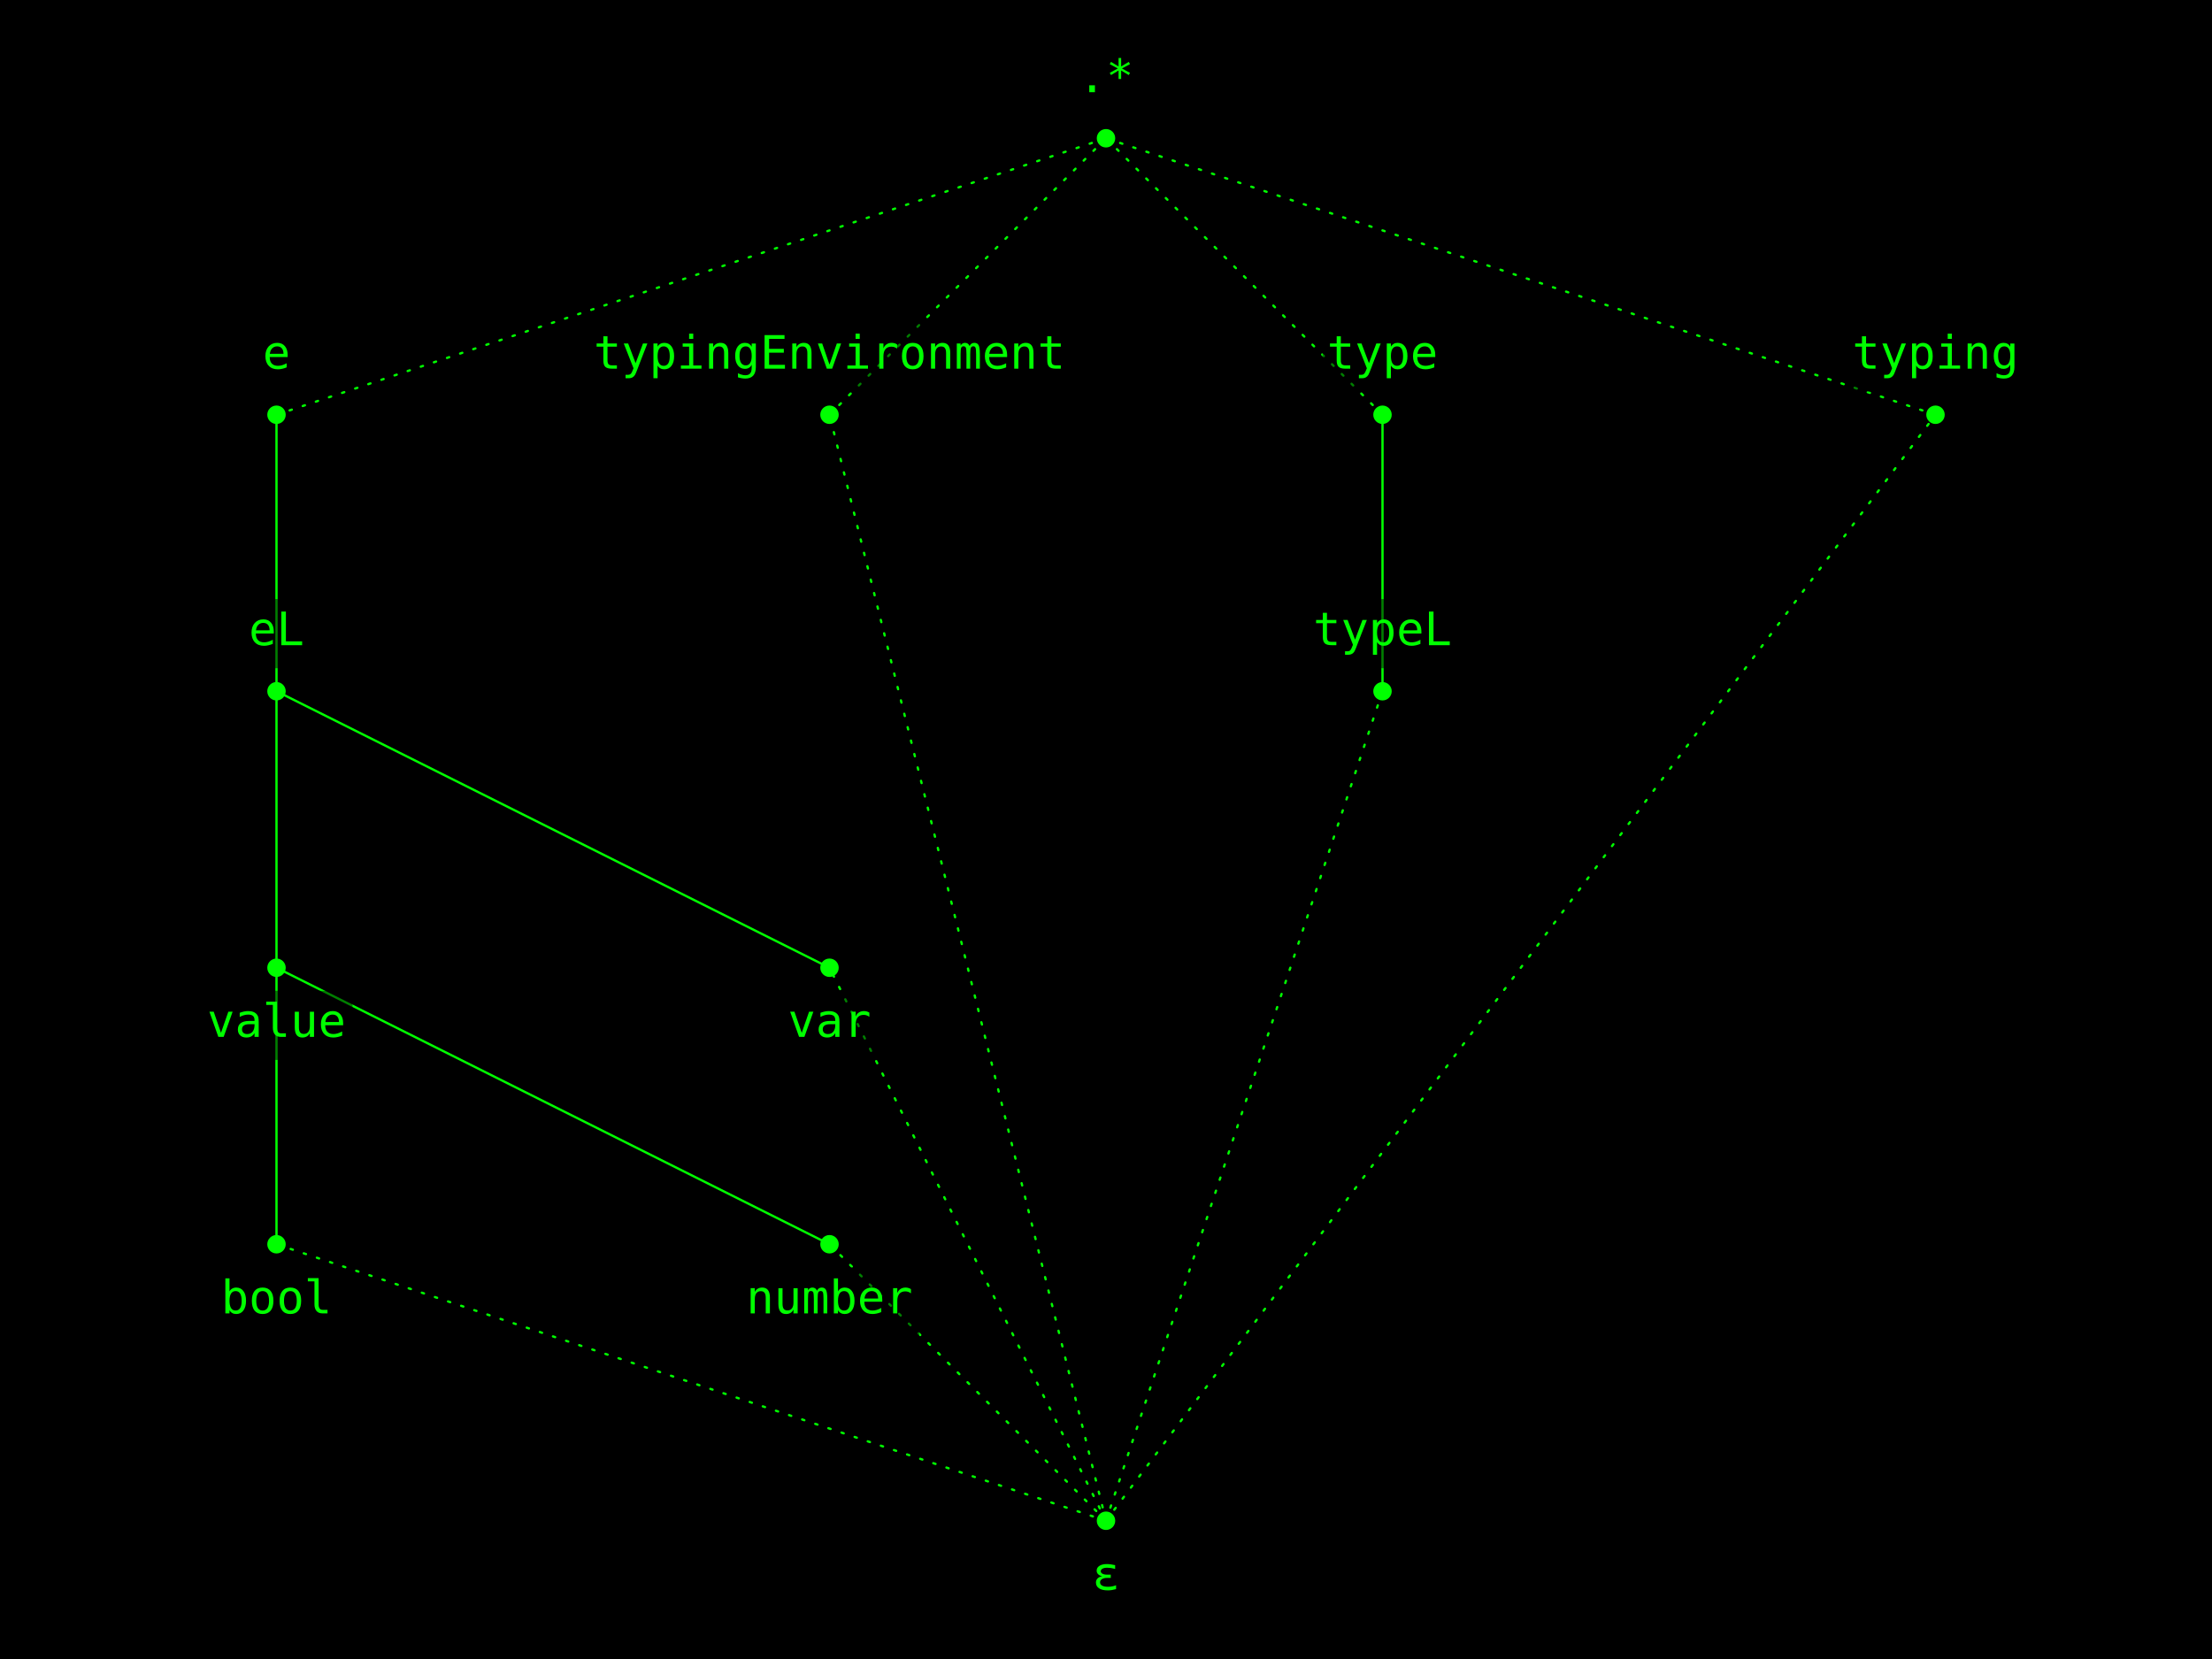
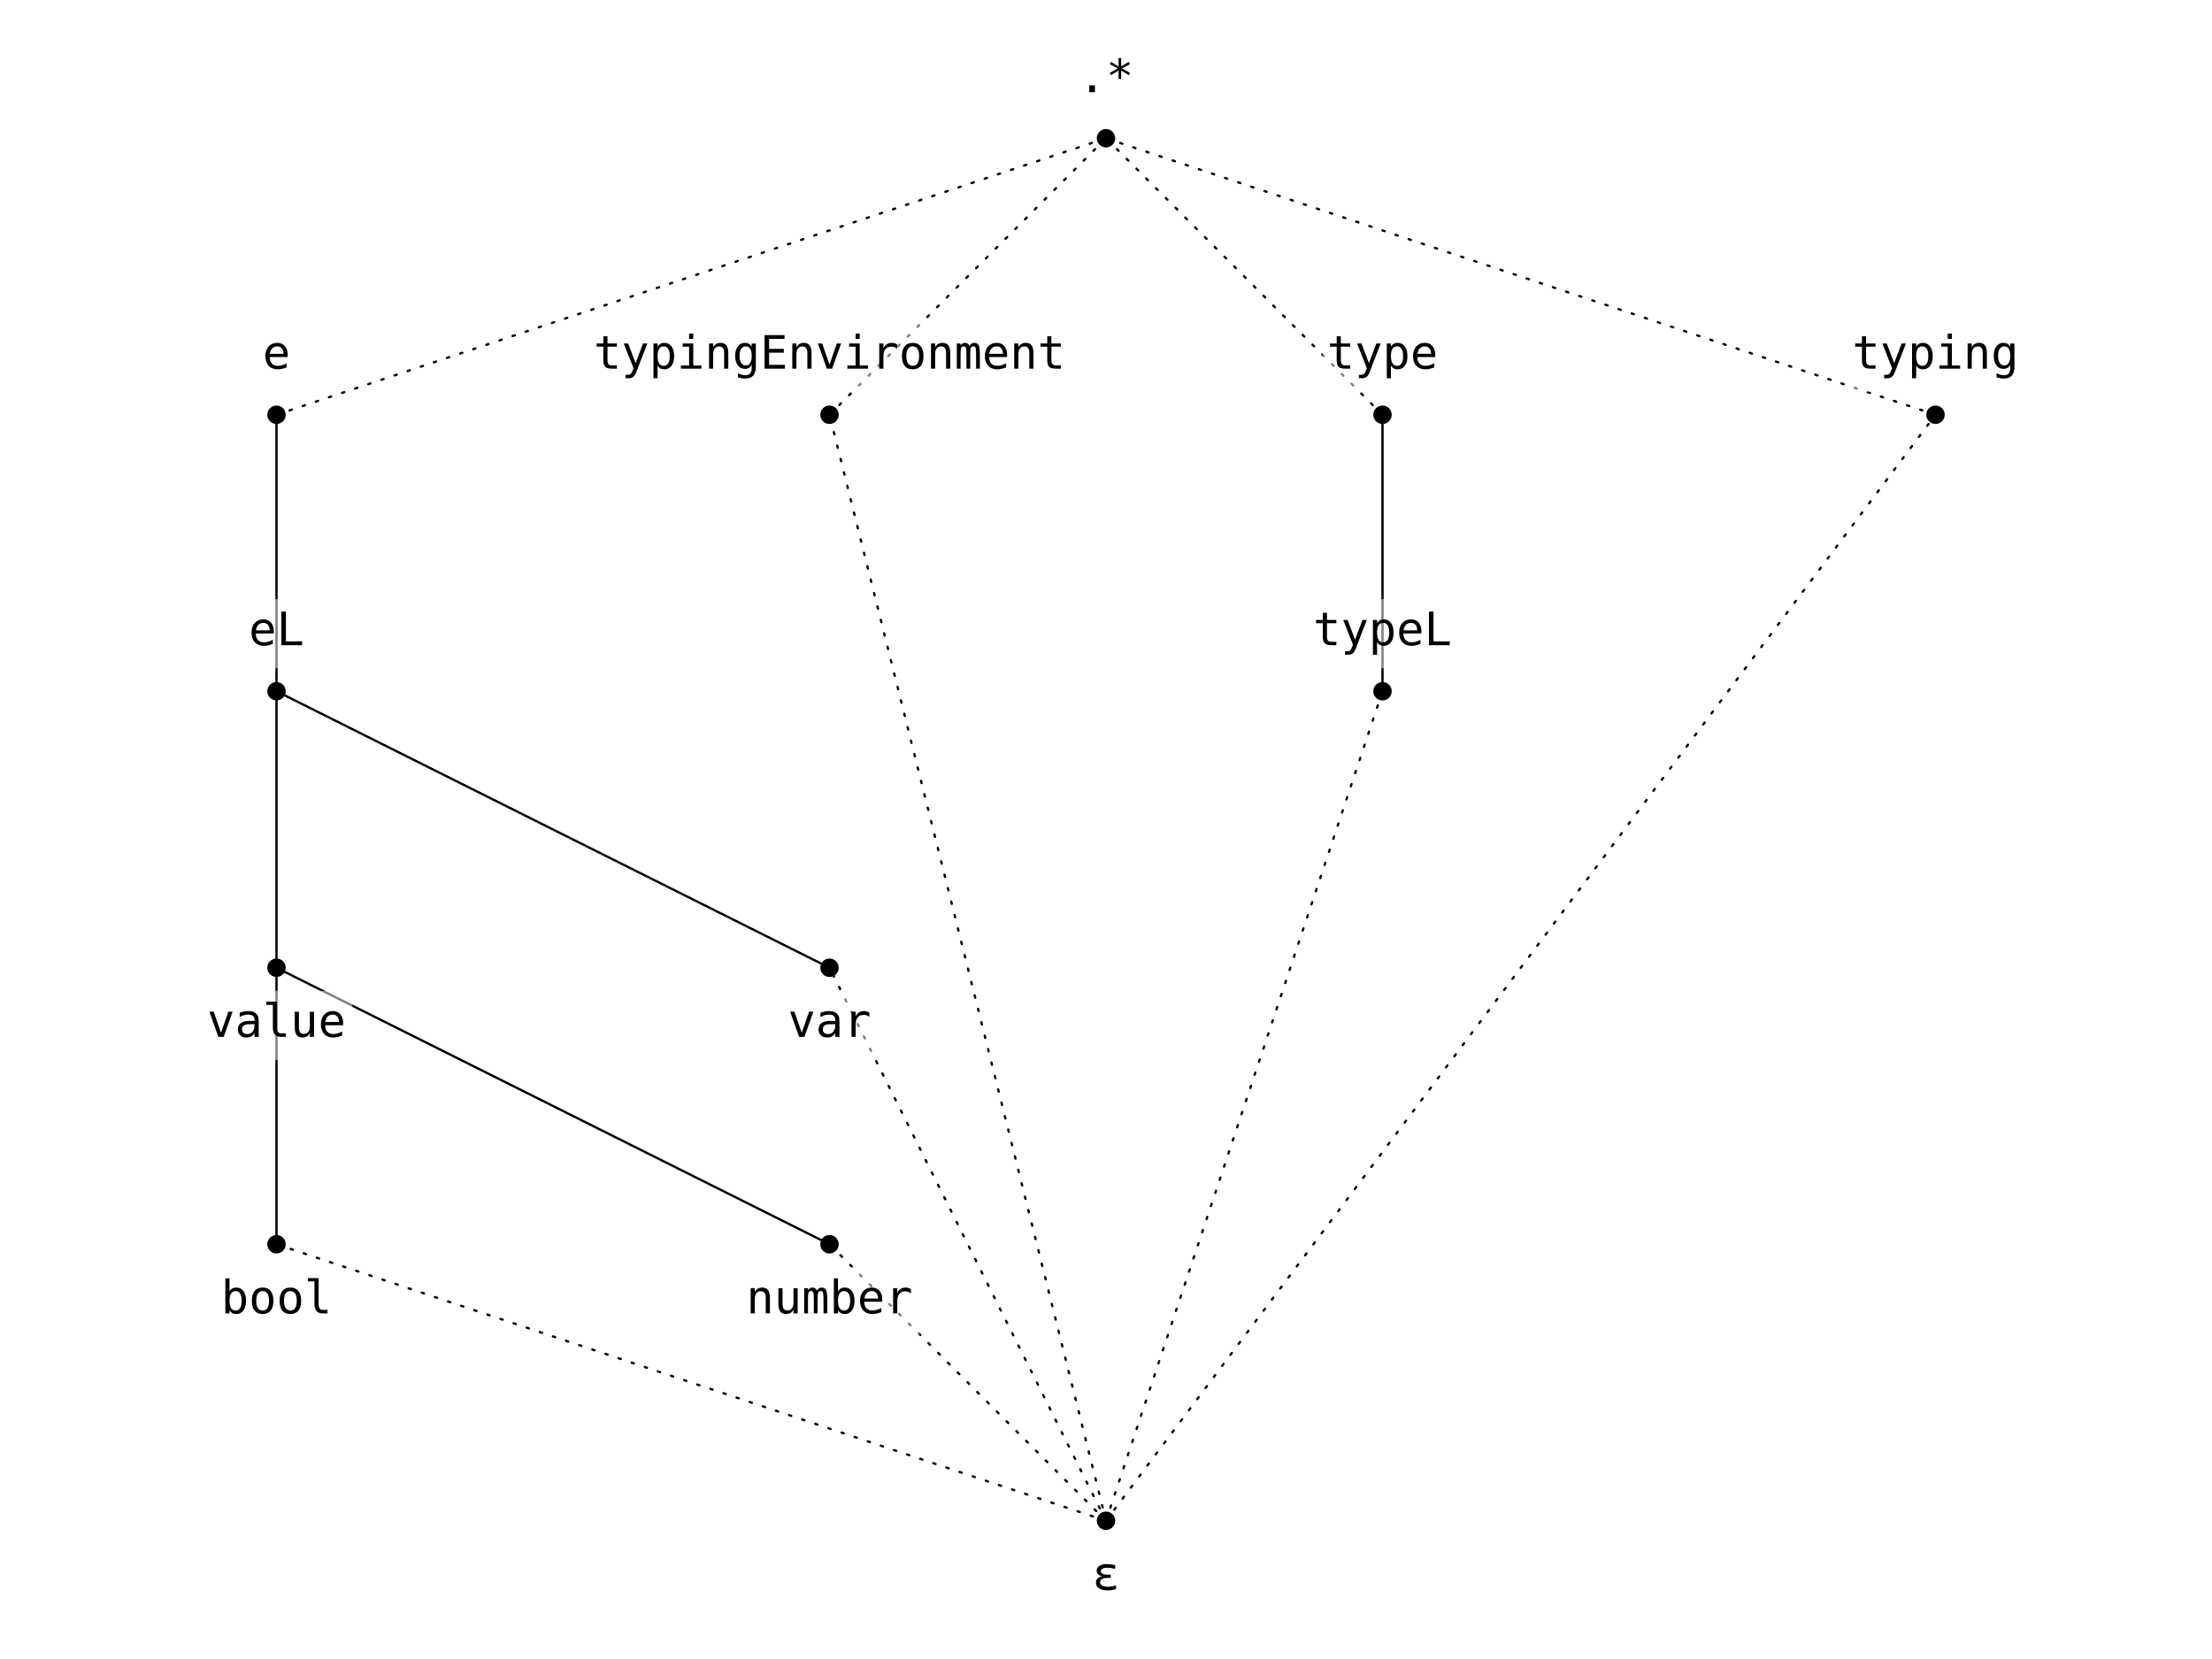
<svg xmlns="http://www.w3.org/2000/svg" version="1.1" width="960" height="720" viewBox="0 0 960 720">
-   <rect width="960" height="720" fill="#000000" />
-   <path d="M 120 540 , 120 420" stroke="#00ff00" stroke-width="1" stroke-linecap="round" />
-   <path d="M 120 300 , 120 180" stroke="#00ff00" stroke-width="1" stroke-linecap="round" />
-   <path d="M 360 540 , 120 420" stroke="#00ff00" stroke-width="1" stroke-linecap="round" />
-   <path d="M 600 300 , 600 180" stroke="#00ff00" stroke-width="1" stroke-linecap="round" />
-   <path d="M 120 420 , 120 300" stroke="#00ff00" stroke-width="1" stroke-linecap="round" />
-   <path d="M 360 420 , 120 300" stroke="#00ff00" stroke-width="1" stroke-linecap="round" />
-   <path d="M 120 180 , 480 60" stroke="#00ff00" stroke-width="1" stroke-linecap="round" stroke-dasharray="1 , 5" />
-   <path d="M 600 180 , 480 60" stroke="#00ff00" stroke-width="1" stroke-linecap="round" stroke-dasharray="1 , 5" />
-   <path d="M 840 180 , 480 60" stroke="#00ff00" stroke-width="1" stroke-linecap="round" stroke-dasharray="1 , 5" />
-   <path d="M 360 180 , 480 60" stroke="#00ff00" stroke-width="1" stroke-linecap="round" stroke-dasharray="1 , 5" />
-   <path d="M 480 660 , 120 540" stroke="#00ff00" stroke-width="1" stroke-linecap="round" stroke-dasharray="1 , 5" />
-   <path d="M 480 660 , 360 540" stroke="#00ff00" stroke-width="1" stroke-linecap="round" stroke-dasharray="1 , 5" />
-   <path d="M 480 660 , 600 300" stroke="#00ff00" stroke-width="1" stroke-linecap="round" stroke-dasharray="1 , 5" />
-   <path d="M 480 660 , 840 180" stroke="#00ff00" stroke-width="1" stroke-linecap="round" stroke-dasharray="1 , 5" />
-   <path d="M 480 660 , 360 180" stroke="#00ff00" stroke-width="1" stroke-linecap="round" stroke-dasharray="1 , 5" />
-   <path d="M 480 660 , 360 420" stroke="#00ff00" stroke-width="1" stroke-linecap="round" stroke-dasharray="1 , 5" />
-   <rect x="474" y="670" width="13" height="30" fill="#000000" fill-opacity="0.5" />
-   <text x="480" y="690" font-size="20" text-anchor="middle" font-family="mono" fill="#00ff00">ɛ</text>
-   <circle r="4" cx="480" cy="660" fill="#00ff00" />
-   <rect x="94" y="550" width="52" height="30" fill="#000000" fill-opacity="0.5" />
-   <text x="120" y="570" font-size="20" text-anchor="middle" font-family="mono" fill="#00ff00">bool</text>
-   <circle r="4" cx="120" cy="540" fill="#00ff00" />
-   <rect x="321" y="550" width="78" height="30" fill="#000000" fill-opacity="0.5" />
-   <text x="360" y="570" font-size="20" text-anchor="middle" font-family="mono" fill="#00ff00">number</text>
-   <circle r="4" cx="360" cy="540" fill="#00ff00" />
-   <rect x="88" y="430" width="65" height="30" fill="#000000" fill-opacity="0.5" />
-   <text x="120" y="450" font-size="20" text-anchor="middle" font-family="mono" fill="#00ff00">value</text>
-   <circle r="4" cx="120" cy="420" fill="#00ff00" />
-   <rect x="341" y="430" width="39" height="30" fill="#000000" fill-opacity="0.5" />
-   <text x="360" y="450" font-size="20" text-anchor="middle" font-family="mono" fill="#00ff00">var</text>
-   <circle r="4" cx="360" cy="420" fill="#00ff00" />
-   <rect x="107" y="260" width="26" height="30" fill="#000000" fill-opacity="0.5" />
-   <text x="120" y="280" font-size="20" text-anchor="middle" font-family="mono" fill="#00ff00">eL</text>
-   <circle r="4" cx="120" cy="300" fill="#00ff00" />
-   <rect x="568" y="260" width="65" height="30" fill="#000000" fill-opacity="0.5" />
-   <text x="600" y="280" font-size="20" text-anchor="middle" font-family="mono" fill="#00ff00">typeL</text>
-   <circle r="4" cx="600" cy="300" fill="#00ff00" />
-   <rect x="114" y="140" width="13" height="30" fill="#000000" fill-opacity="0.5" />
-   <text x="120" y="160" font-size="20" text-anchor="middle" font-family="mono" fill="#00ff00">e</text>
-   <circle r="4" cx="120" cy="180" fill="#00ff00" />
-   <rect x="250" y="140" width="221" height="30" fill="#000000" fill-opacity="0.5" />
-   <text x="360" y="160" font-size="20" text-anchor="middle" font-family="mono" fill="#00ff00">typingEnvironment</text>
-   <circle r="4" cx="360" cy="180" fill="#00ff00" />
-   <rect x="574" y="140" width="52" height="30" fill="#000000" fill-opacity="0.5" />
-   <text x="600" y="160" font-size="20" text-anchor="middle" font-family="mono" fill="#00ff00">type</text>
-   <circle r="4" cx="600" cy="180" fill="#00ff00" />
-   <rect x="801" y="140" width="78" height="30" fill="#000000" fill-opacity="0.5" />
-   <text x="840" y="160" font-size="20" text-anchor="middle" font-family="mono" fill="#00ff00">typing</text>
-   <circle r="4" cx="840" cy="180" fill="#00ff00" />
-   <rect x="467" y="20" width="26" height="30" fill="#000000" fill-opacity="0.5" />
-   <text x="480" y="40" font-size="20" text-anchor="middle" font-family="mono" fill="#00ff00">.*</text>
-   <circle r="4" cx="480" cy="60" fill="#00ff00" />
+   <rect width="960" height="720" fill="#ffffff" />
+   <path d="M 120 540 , 120 420" stroke="#000000" stroke-width="1" stroke-linecap="round" />
+   <path d="M 120 300 , 120 180" stroke="#000000" stroke-width="1" stroke-linecap="round" />
+   <path d="M 360 540 , 120 420" stroke="#000000" stroke-width="1" stroke-linecap="round" />
+   <path d="M 600 300 , 600 180" stroke="#000000" stroke-width="1" stroke-linecap="round" />
+   <path d="M 120 420 , 120 300" stroke="#000000" stroke-width="1" stroke-linecap="round" />
+   <path d="M 360 420 , 120 300" stroke="#000000" stroke-width="1" stroke-linecap="round" />
+   <path d="M 120 180 , 480 60" stroke="#000000" stroke-width="1" stroke-linecap="round" stroke-dasharray="1 , 5" />
+   <path d="M 600 180 , 480 60" stroke="#000000" stroke-width="1" stroke-linecap="round" stroke-dasharray="1 , 5" />
+   <path d="M 840 180 , 480 60" stroke="#000000" stroke-width="1" stroke-linecap="round" stroke-dasharray="1 , 5" />
+   <path d="M 360 180 , 480 60" stroke="#000000" stroke-width="1" stroke-linecap="round" stroke-dasharray="1 , 5" />
+   <path d="M 480 660 , 120 540" stroke="#000000" stroke-width="1" stroke-linecap="round" stroke-dasharray="1 , 5" />
+   <path d="M 480 660 , 360 540" stroke="#000000" stroke-width="1" stroke-linecap="round" stroke-dasharray="1 , 5" />
+   <path d="M 480 660 , 600 300" stroke="#000000" stroke-width="1" stroke-linecap="round" stroke-dasharray="1 , 5" />
+   <path d="M 480 660 , 840 180" stroke="#000000" stroke-width="1" stroke-linecap="round" stroke-dasharray="1 , 5" />
+   <path d="M 480 660 , 360 180" stroke="#000000" stroke-width="1" stroke-linecap="round" stroke-dasharray="1 , 5" />
+   <path d="M 480 660 , 360 420" stroke="#000000" stroke-width="1" stroke-linecap="round" stroke-dasharray="1 , 5" />
+   <rect x="474" y="670" width="13" height="30" fill="#ffffff" fill-opacity="0.5" />
+   <text x="480" y="690" font-size="20" text-anchor="middle" font-family="mono" fill="#000000">ɛ</text>
+   <circle r="4" cx="480" cy="660" fill="#000000" />
+   <rect x="94" y="550" width="52" height="30" fill="#ffffff" fill-opacity="0.5" />
+   <text x="120" y="570" font-size="20" text-anchor="middle" font-family="mono" fill="#000000">bool</text>
+   <circle r="4" cx="120" cy="540" fill="#000000" />
+   <rect x="321" y="550" width="78" height="30" fill="#ffffff" fill-opacity="0.5" />
+   <text x="360" y="570" font-size="20" text-anchor="middle" font-family="mono" fill="#000000">number</text>
+   <circle r="4" cx="360" cy="540" fill="#000000" />
+   <rect x="88" y="430" width="65" height="30" fill="#ffffff" fill-opacity="0.5" />
+   <text x="120" y="450" font-size="20" text-anchor="middle" font-family="mono" fill="#000000">value</text>
+   <circle r="4" cx="120" cy="420" fill="#000000" />
+   <rect x="341" y="430" width="39" height="30" fill="#ffffff" fill-opacity="0.5" />
+   <text x="360" y="450" font-size="20" text-anchor="middle" font-family="mono" fill="#000000">var</text>
+   <circle r="4" cx="360" cy="420" fill="#000000" />
+   <rect x="107" y="260" width="26" height="30" fill="#ffffff" fill-opacity="0.5" />
+   <text x="120" y="280" font-size="20" text-anchor="middle" font-family="mono" fill="#000000">eL</text>
+   <circle r="4" cx="120" cy="300" fill="#000000" />
+   <rect x="568" y="260" width="65" height="30" fill="#ffffff" fill-opacity="0.5" />
+   <text x="600" y="280" font-size="20" text-anchor="middle" font-family="mono" fill="#000000">typeL</text>
+   <circle r="4" cx="600" cy="300" fill="#000000" />
+   <rect x="114" y="140" width="13" height="30" fill="#ffffff" fill-opacity="0.5" />
+   <text x="120" y="160" font-size="20" text-anchor="middle" font-family="mono" fill="#000000">e</text>
+   <circle r="4" cx="120" cy="180" fill="#000000" />
+   <rect x="250" y="140" width="221" height="30" fill="#ffffff" fill-opacity="0.5" />
+   <text x="360" y="160" font-size="20" text-anchor="middle" font-family="mono" fill="#000000">typingEnvironment</text>
+   <circle r="4" cx="360" cy="180" fill="#000000" />
+   <rect x="574" y="140" width="52" height="30" fill="#ffffff" fill-opacity="0.5" />
+   <text x="600" y="160" font-size="20" text-anchor="middle" font-family="mono" fill="#000000">type</text>
+   <circle r="4" cx="600" cy="180" fill="#000000" />
+   <rect x="801" y="140" width="78" height="30" fill="#ffffff" fill-opacity="0.5" />
+   <text x="840" y="160" font-size="20" text-anchor="middle" font-family="mono" fill="#000000">typing</text>
+   <circle r="4" cx="840" cy="180" fill="#000000" />
+   <rect x="467" y="20" width="26" height="30" fill="#ffffff" fill-opacity="0.5" />
+   <text x="480" y="40" font-size="20" text-anchor="middle" font-family="mono" fill="#000000">.*</text>
+   <circle r="4" cx="480" cy="60" fill="#000000" />
</svg>
